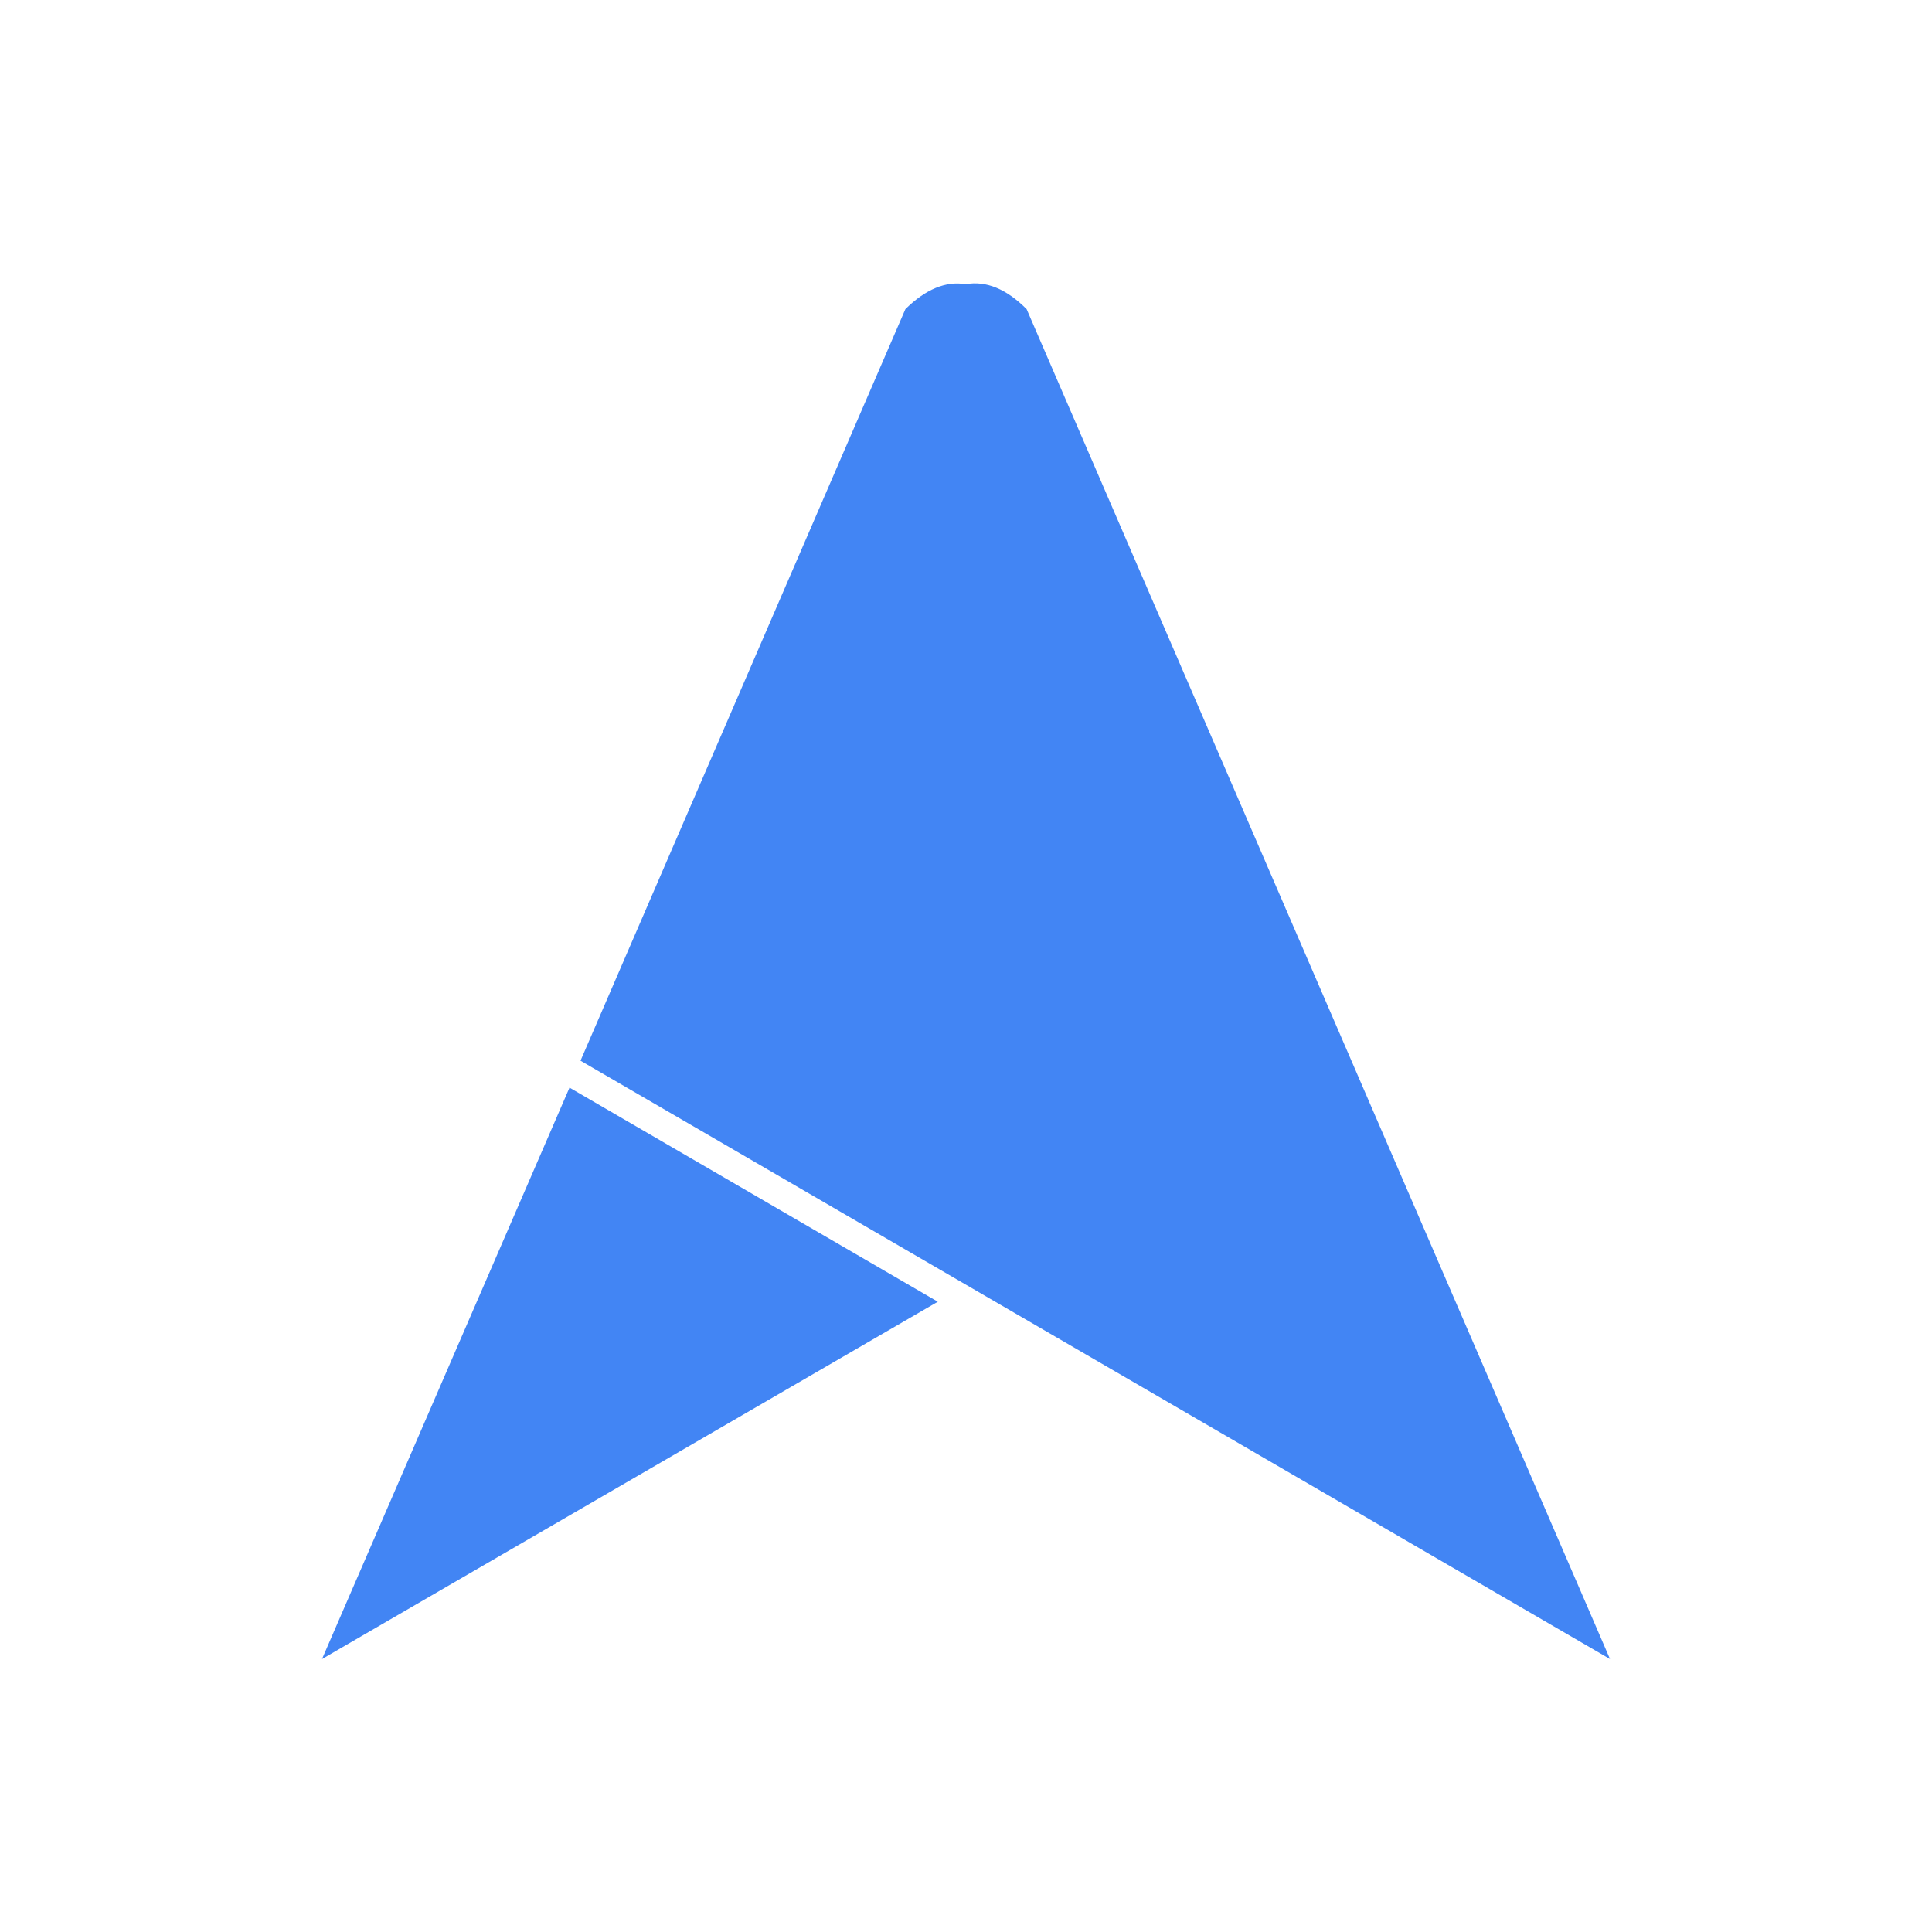
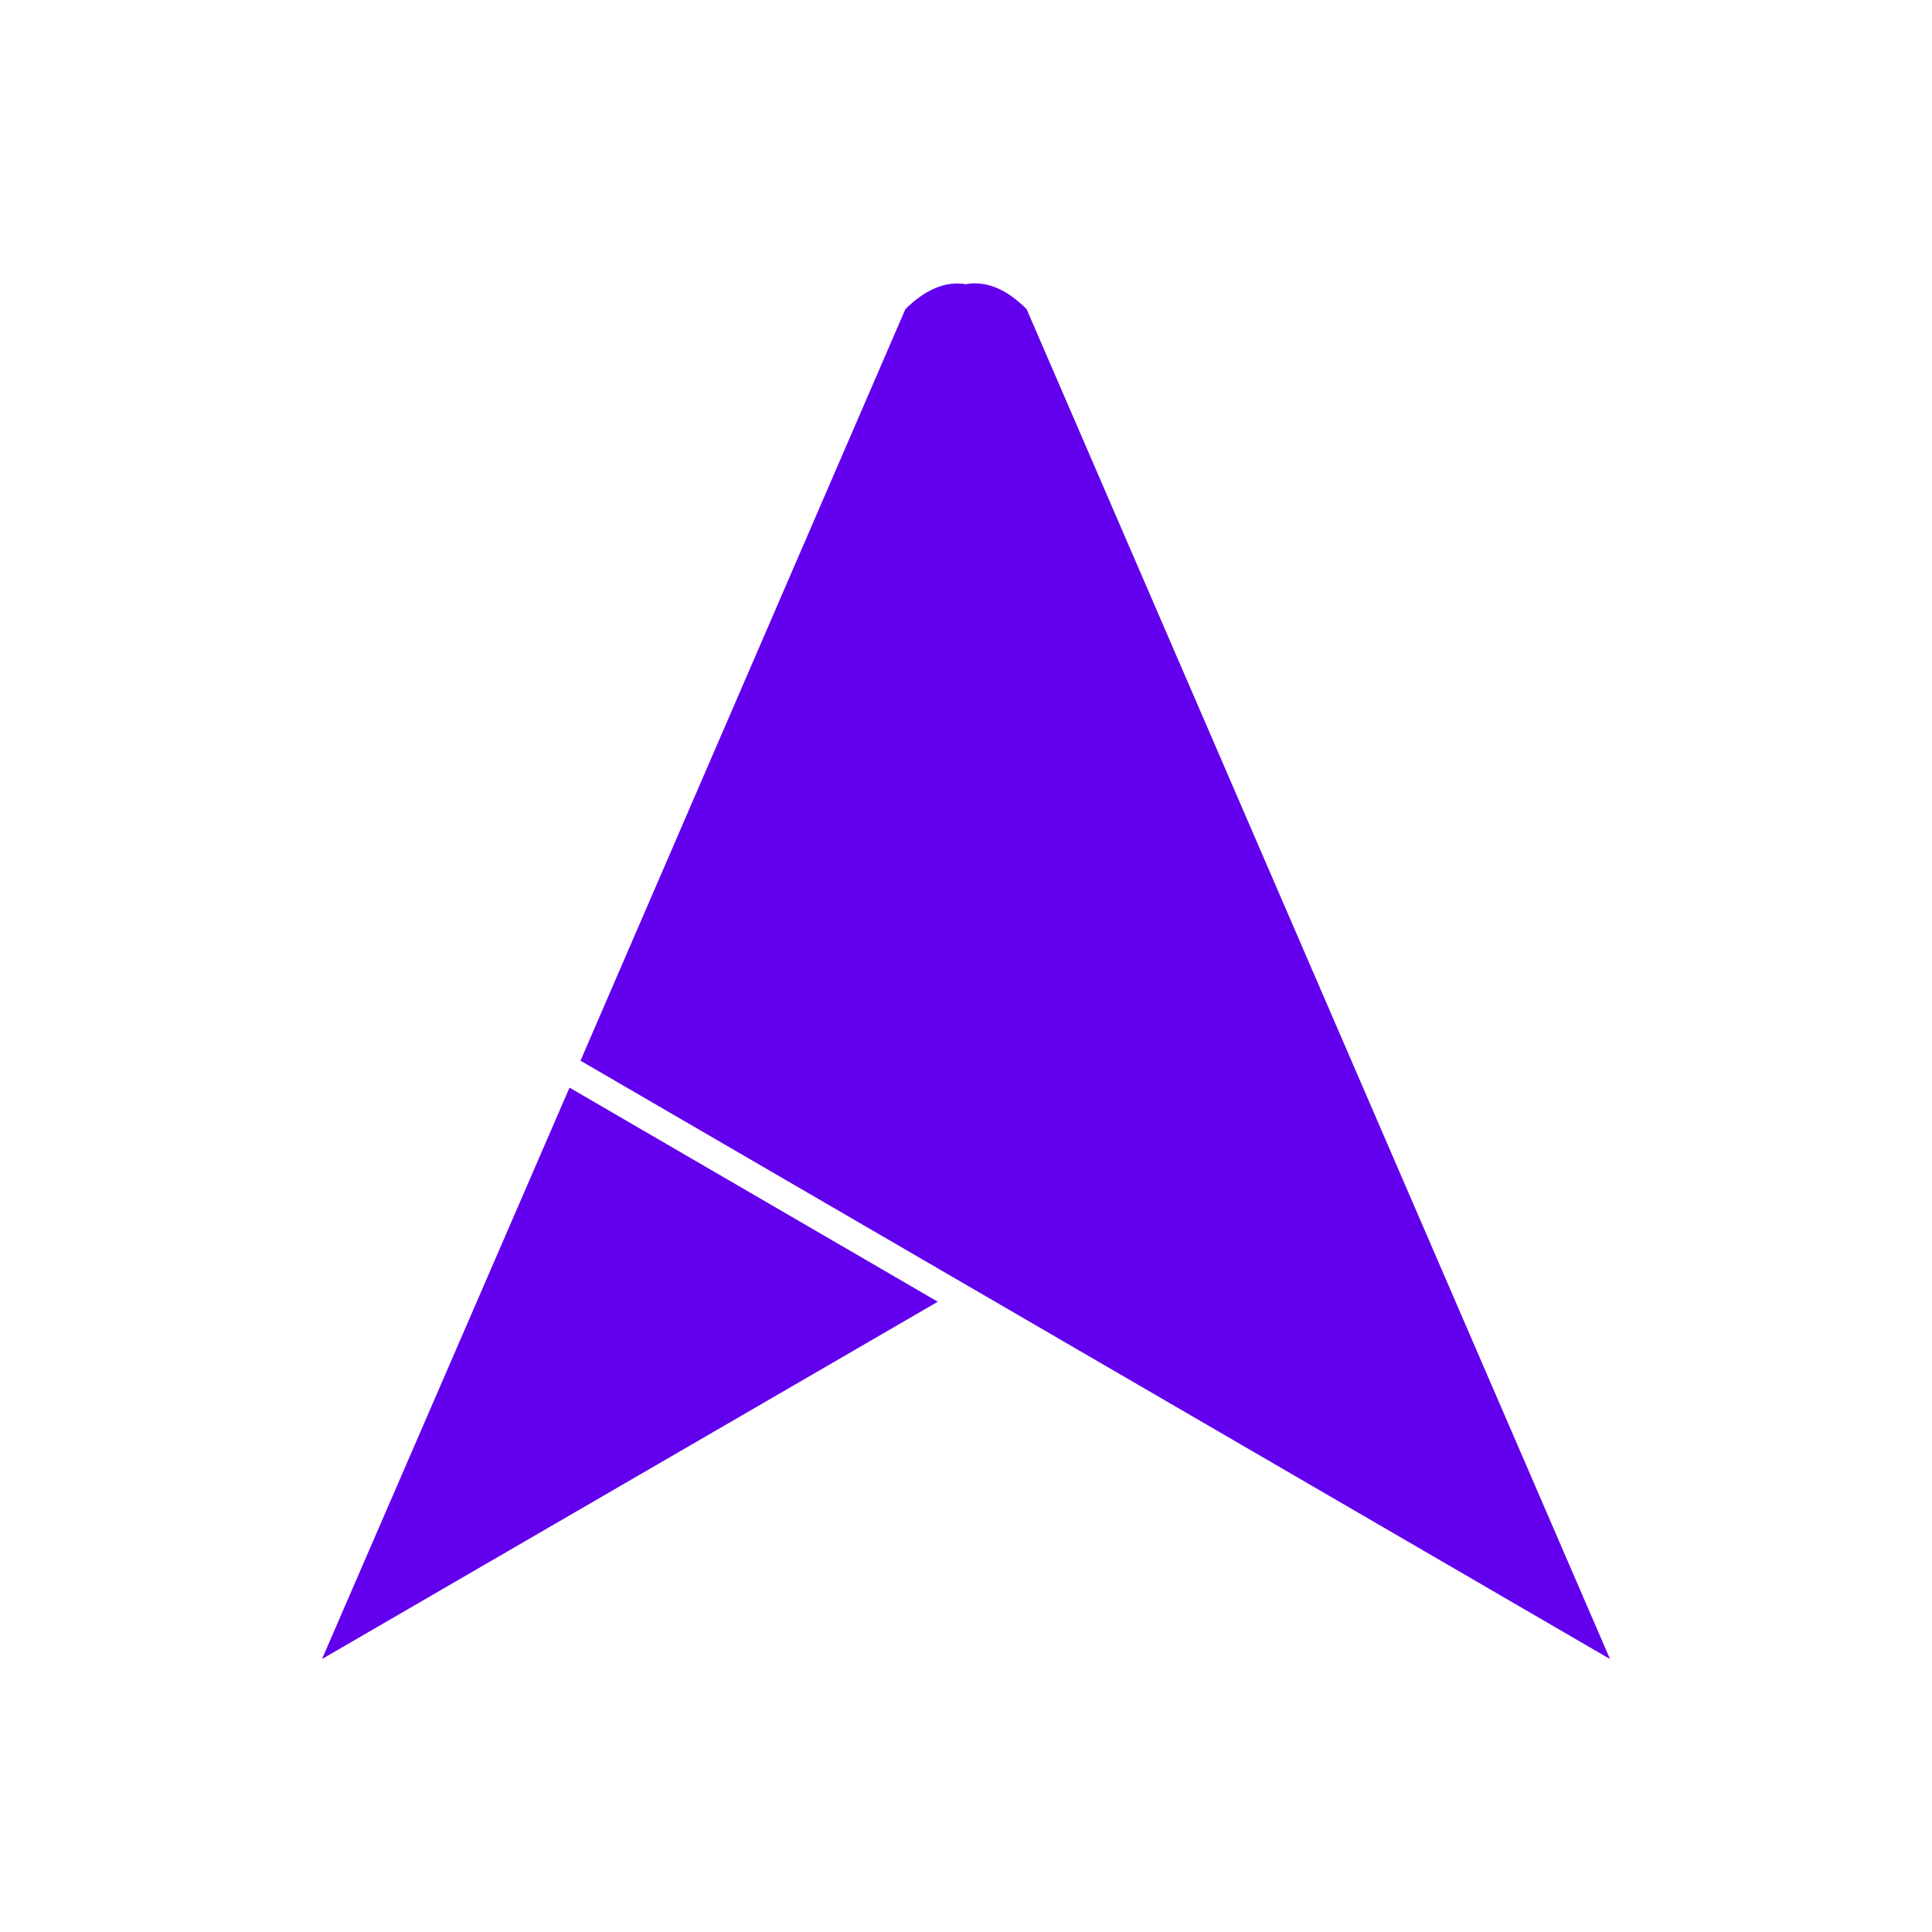
<svg xmlns="http://www.w3.org/2000/svg" width="150" height="150" viewBox="0 0 150 150" fill="none">
-   <path fill-rule="evenodd" clip-rule="evenodd" d="M72.811 101.066L25 128.807L44.217 84.444L72.811 101.066ZM79.707 24.002L125 128.807L45.07 82.352L70.293 24.002C71.868 22.453 73.431 21.806 74.981 22.065C76.556 21.781 78.132 22.427 79.707 24.002Z" fill="#4285F4" />
+   <path fill-rule="evenodd" clip-rule="evenodd" d="M72.811 101.066L25 128.807L44.217 84.444L72.811 101.066ZM79.707 24.002L125 128.807L45.07 82.352L70.293 24.002C71.868 22.453 73.431 21.806 74.981 22.065C76.556 21.781 78.132 22.427 79.707 24.002Z" fill="#6200EE" />
</svg>
